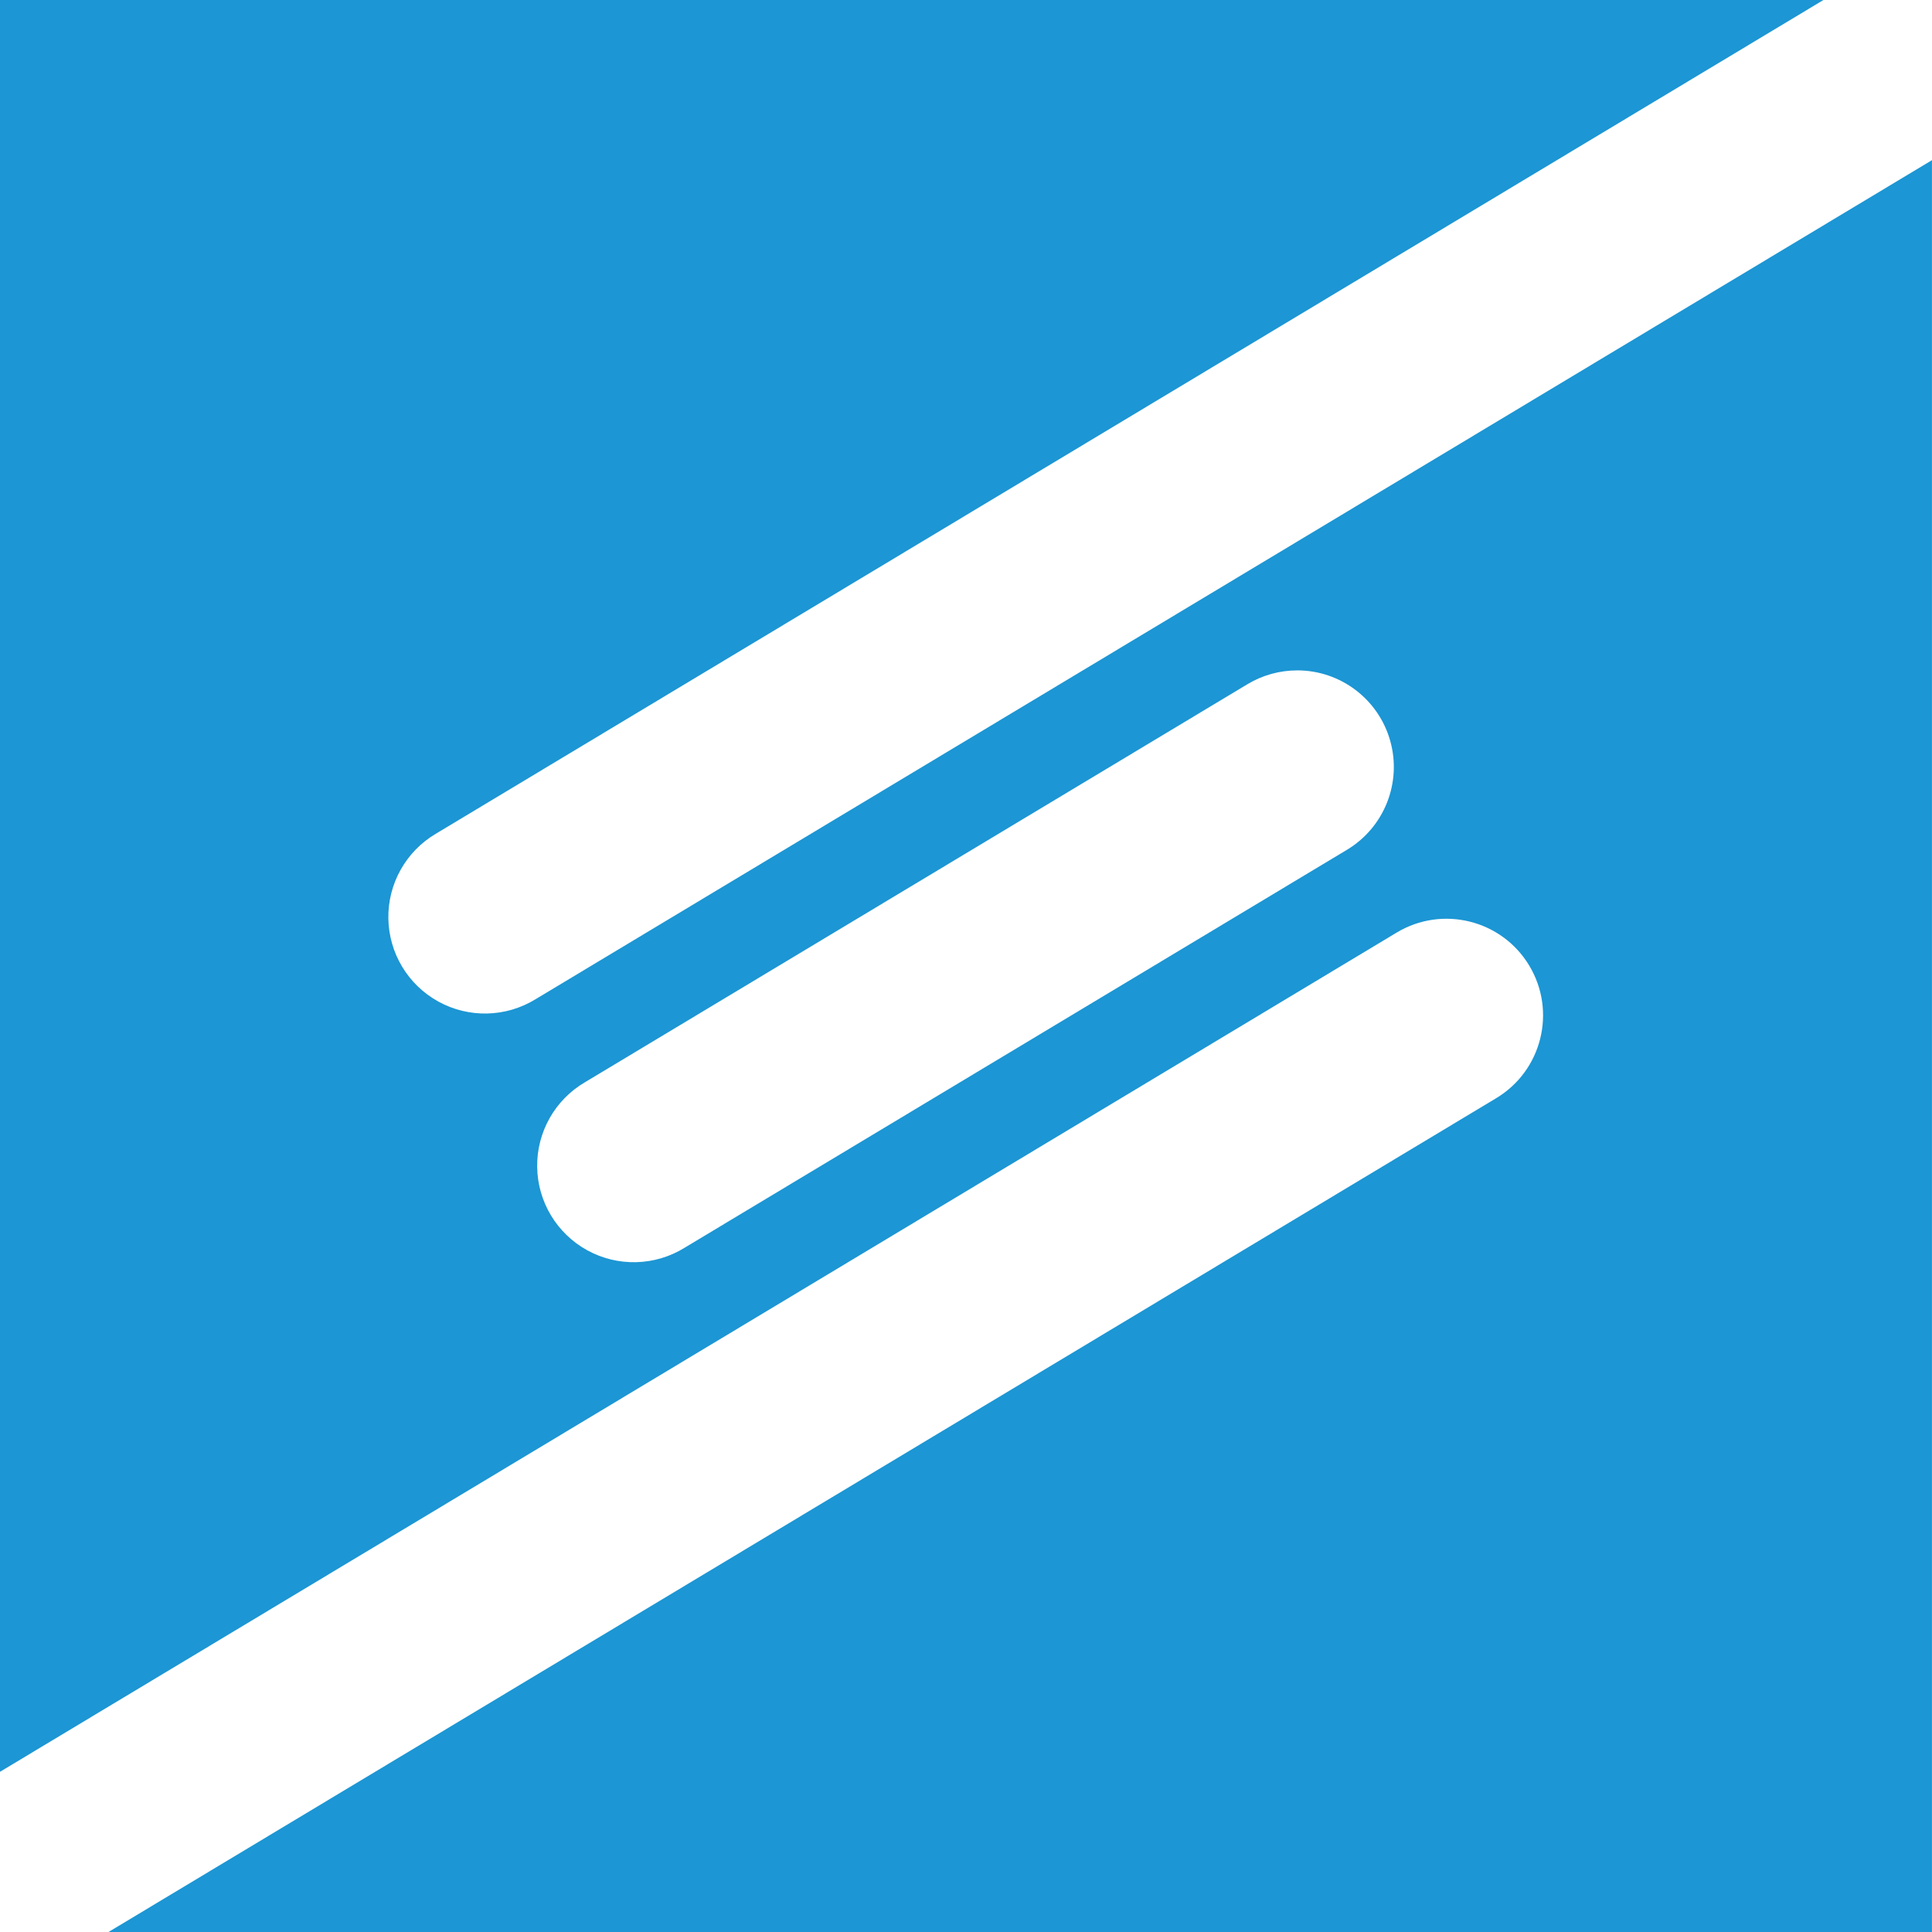
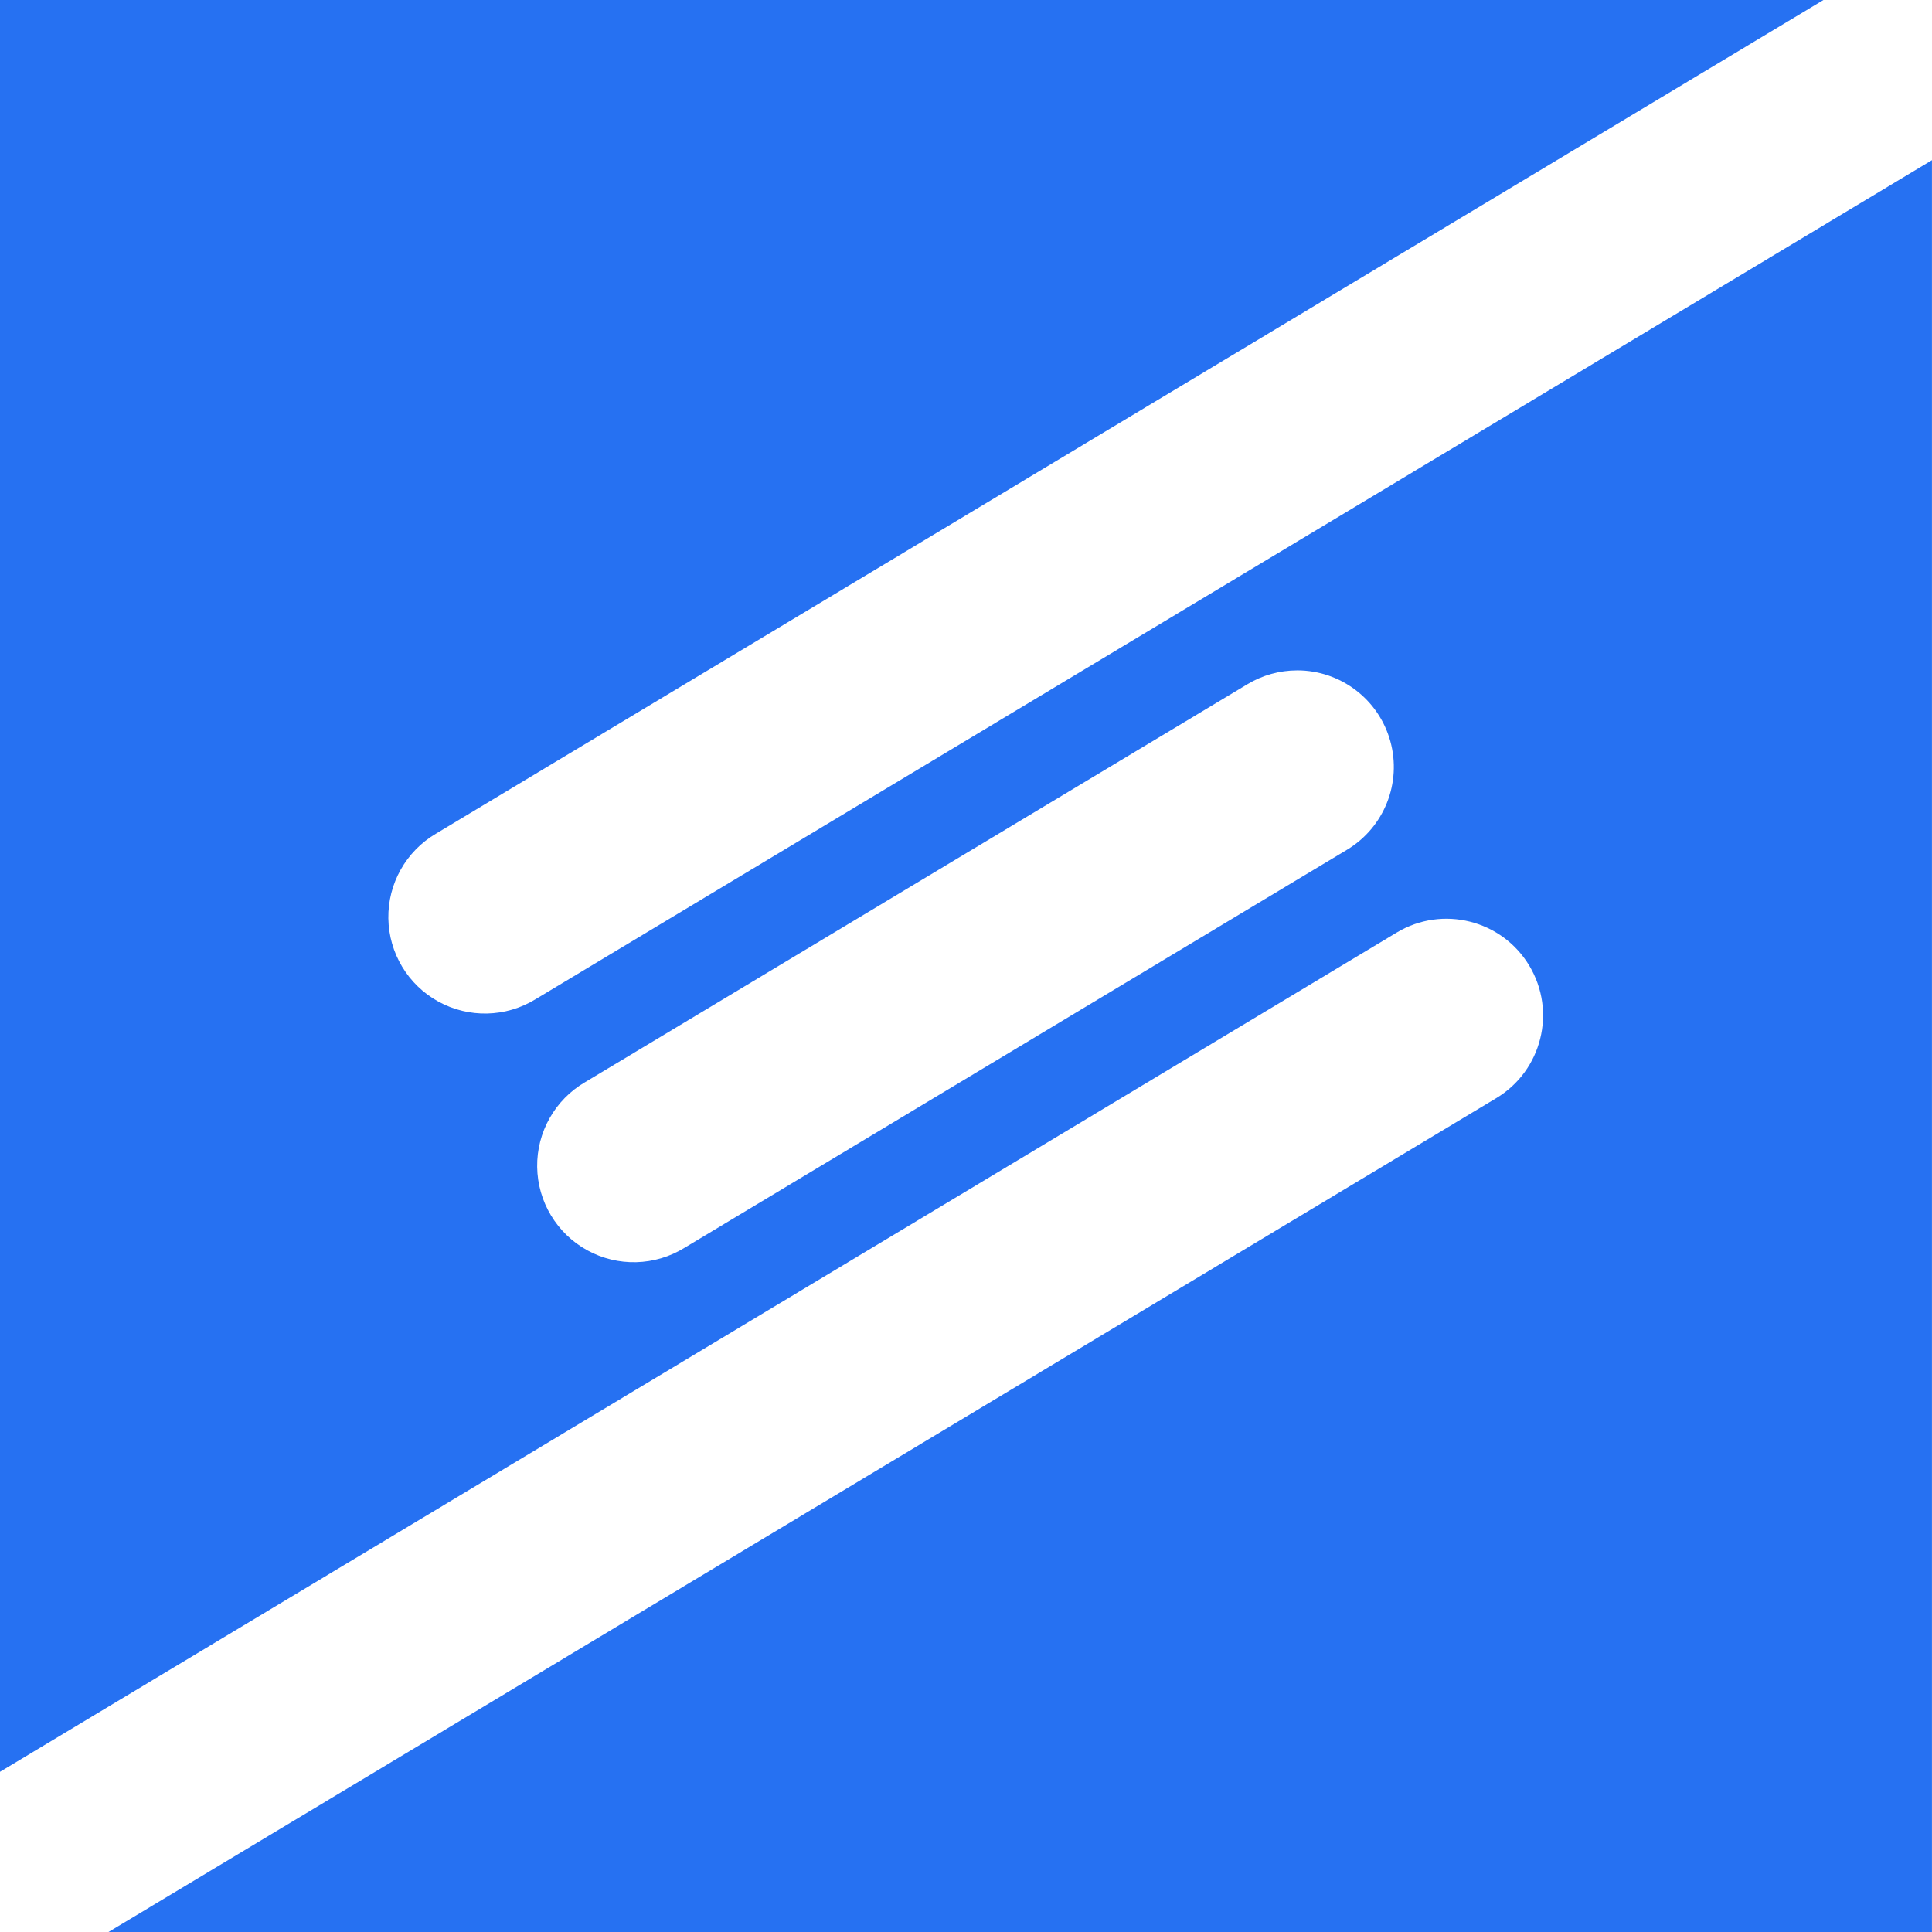
<svg xmlns="http://www.w3.org/2000/svg" viewBox="0 0 100 100.001">
-   <path fill="#1c96d4" d="M99.999 100H5.618l71.826-43.158a5 5 0 0 0 1.711-6.861 5 5 0 0 0-6.862-1.711L0 91.709V0h94.382L22.556 43.157a5 5 0 1 0 5.151 8.571L99.999 8.29v91.709zm-32.86-65.3a4.993 4.993 0 0 0-2.571.715l-34.286 20.6a5 5 0 1 0 5.15 8.571l34.286-20.6a5 5 0 0 0-2.579-9.287z" />
+   <path fill="#2671f2" d="M99.999 100H5.618l71.826-43.158a5 5 0 0 0 1.711-6.861 5 5 0 0 0-6.862-1.711L0 91.709V0h94.382L22.556 43.157a5 5 0 1 0 5.151 8.571L99.999 8.29v91.709zm-32.86-65.3a4.993 4.993 0 0 0-2.571.715l-34.286 20.6a5 5 0 1 0 5.15 8.571l34.286-20.6a5 5 0 0 0-2.579-9.287z" />
</svg>
